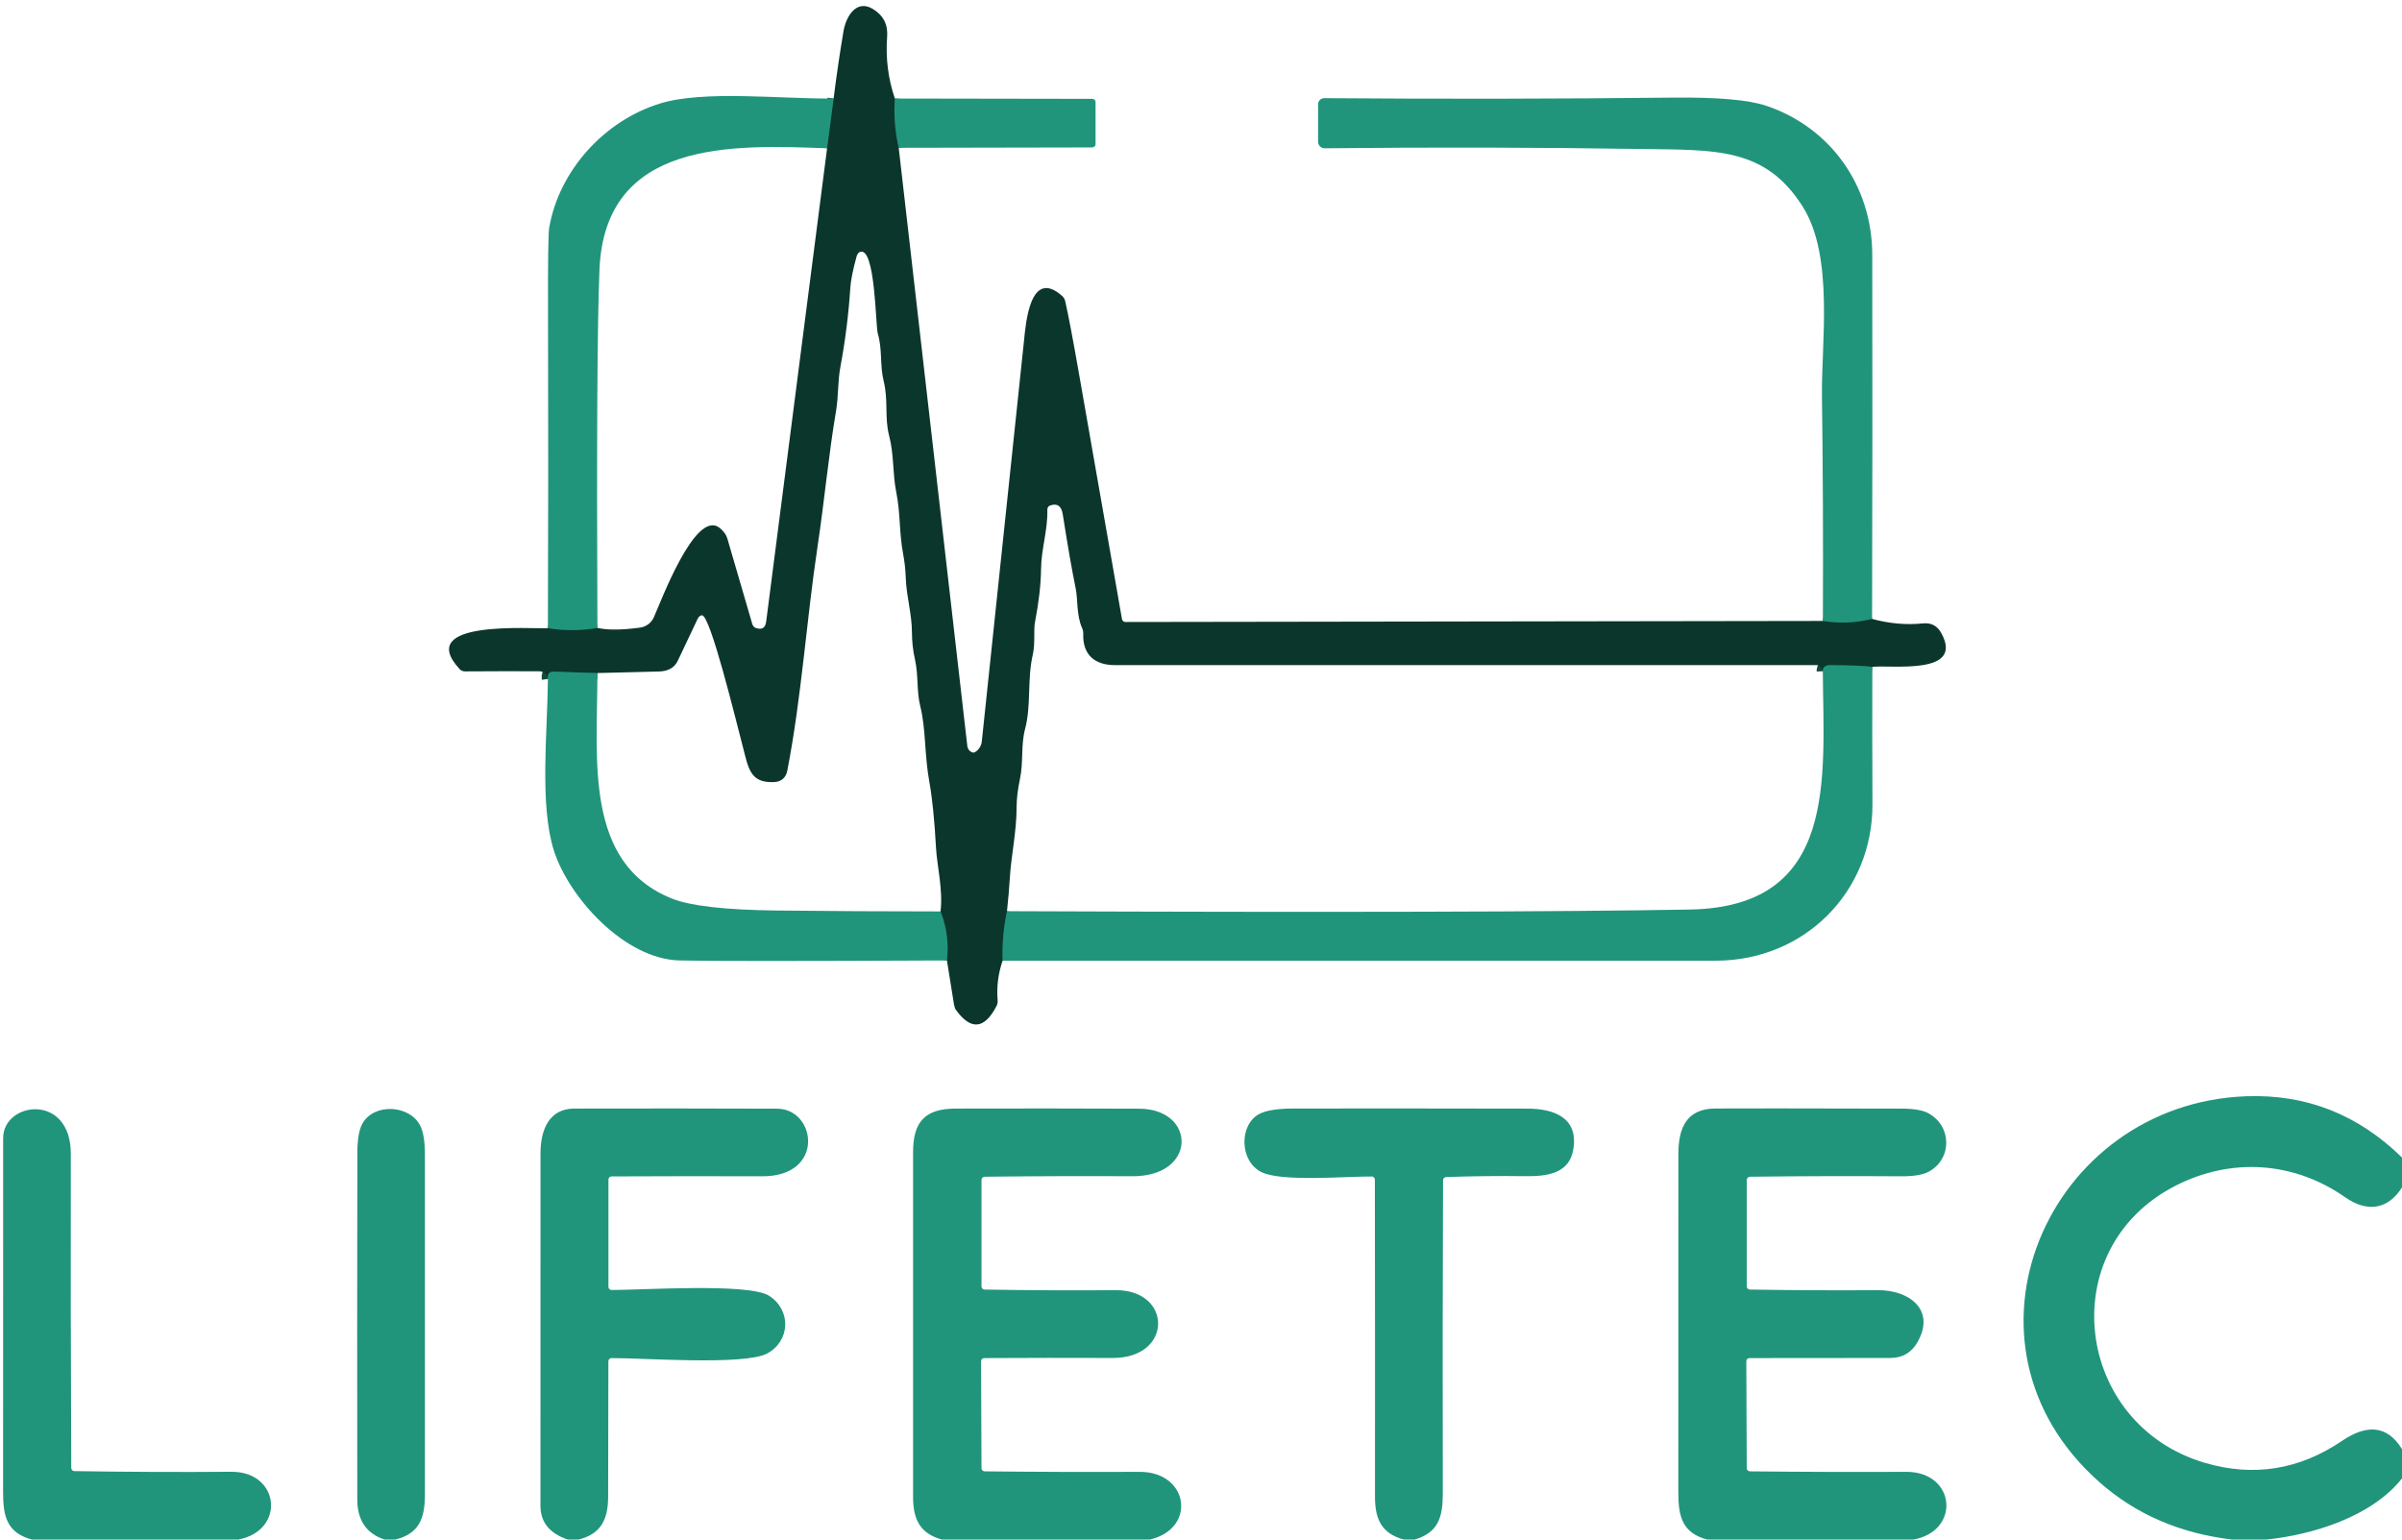
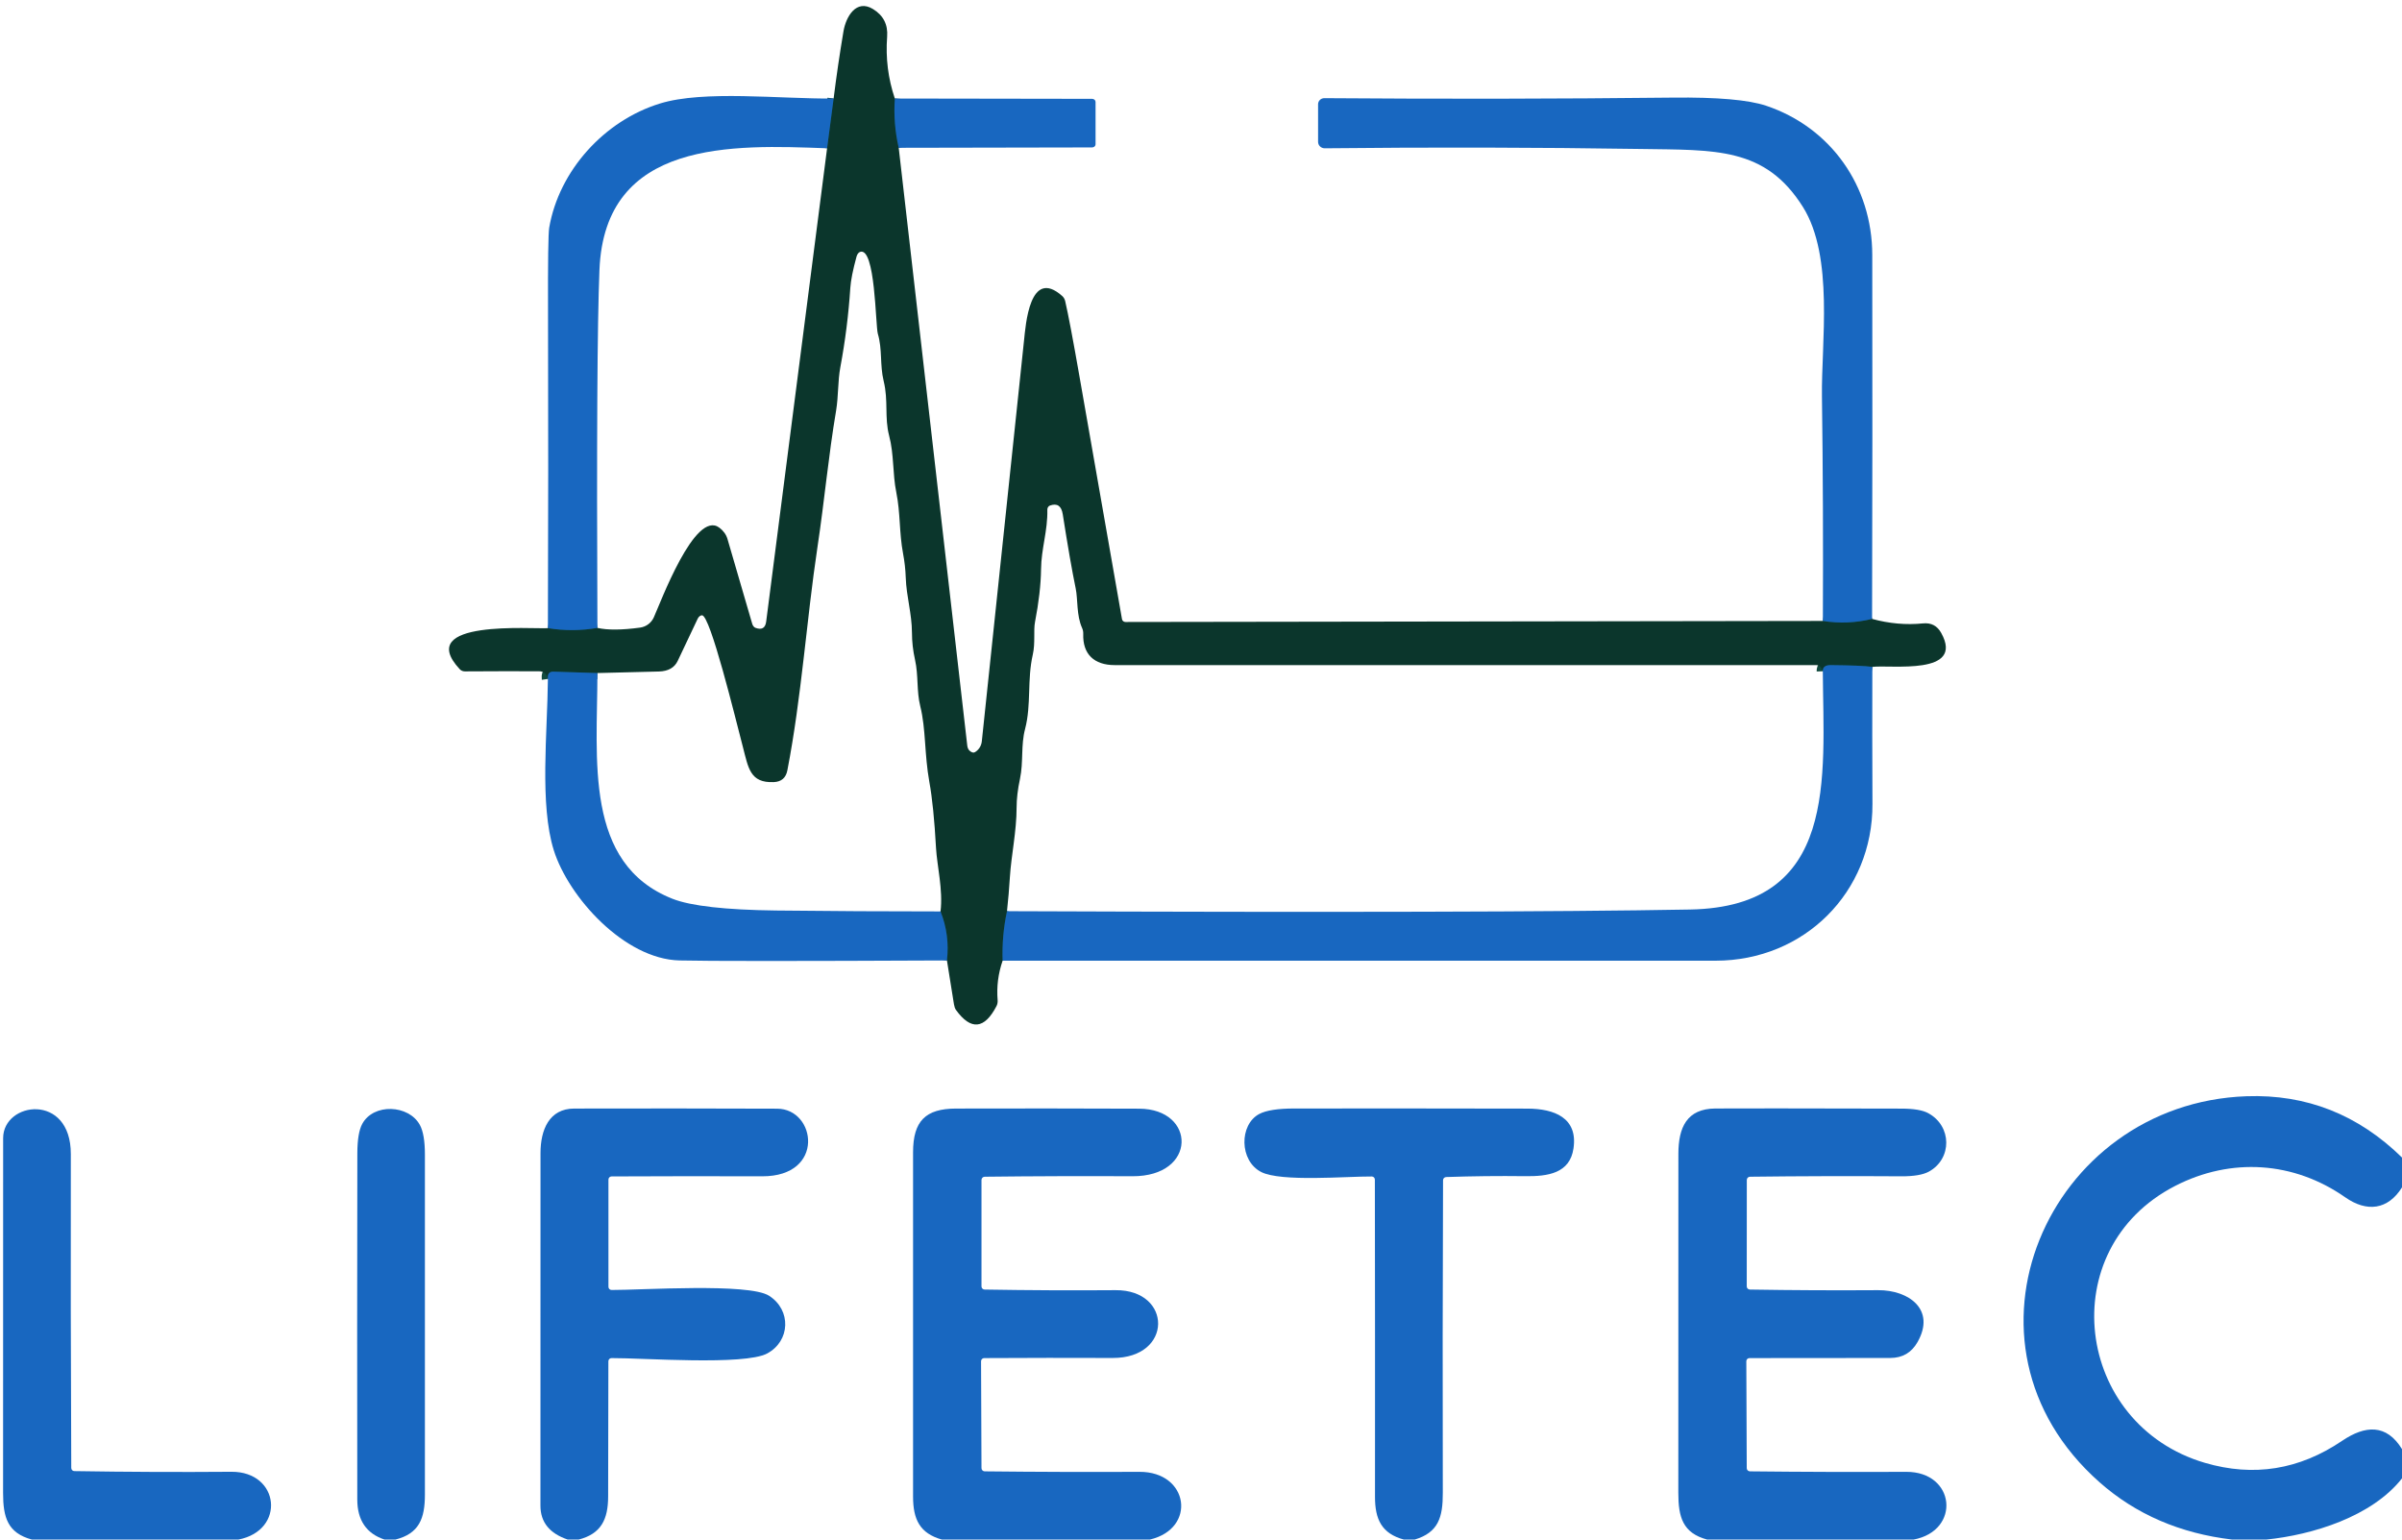
<svg xmlns="http://www.w3.org/2000/svg" version="1.1" viewBox="0 0 390 250" width="390" height="250">
  <g stroke-width="2.00" fill="none" stroke-linecap="butt">
    <path stroke="#114b3e" d="   M 145.29 16.00   Q 145.01 20.05 145.92 24.00" />
    <path stroke="#114b3e" d="   M 295.97 100.83   Q 299.96 101.48 303.96 100.50" />
    <path stroke="#114b3e" d="   M 304.00 108.29   Q 302.36 108.05 297.25 108.00   Q 295.92 107.99 295.96 109.00" />
    <path stroke="#114b3e" d="   M 163.50 147.96   Q 162.65 151.93 162.79 156.00" />
    <path stroke="#114b3e" d="   M 153.75 155.96   Q 154.23 151.83 152.71 148.00" />
    <path stroke="#114b3e" d="   M 97.00 109.29   L 89.81 109.06   A 0.85 0.68 9.7 0 0 89.03 109.49   Q 88.90 109.82 88.96 110.25" />
    <path stroke="#114b3e" d="   M 88.96 102.00   Q 92.98 102.66 97.00 101.96" />
    <path stroke="#114b3e" d="   M 134.29 24.08   L 135.35 16.00" />
  </g>
  <path fill="#0b362c" d="   M 145.29 16.00   Q 145.01 20.05 145.92 24.00   L 157.05 121.07   A 1.40 1.01 -79.7 0 0 157.46 121.93   Q 157.96 122.36 158.33 122.12   A 2.33 2.32 77.1 0 0 159.41 120.39   Q 162.96 86.50 166.27 55.25   C 166.53 52.86 167.17 43.35 172.47 48.07   A 1.69 1.46 -79.2 0 1 172.95 48.90   Q 173.68 52.03 175.33 61.48   Q 178.75 81.02 182.17 100.53   A 0.57 0.56 -4.8 0 0 182.73 101.00   L 295.97 100.83   Q 299.96 101.48 303.96 100.50   Q 308.14 101.64 312.21 101.23   Q 314.22 101.02 315.19 102.79   C 319.03 109.74 306.98 107.92 304.00 108.29   Q 302.36 108.05 297.25 108.00   Q 295.92 107.99 295.96 109.00   L 295.68 108.44   A 0.84 0.79 -12.5 0 0 294.94 108.00   Q 237.96 108.00 180.98 108.00   C 177.65 108.00 175.77 106.22 175.88 102.94   Q 175.90 102.44 175.70 101.99   C 174.75 99.88 175.03 97.35 174.65 95.53   Q 173.80 91.44 172.55 83.49   Q 172.23 81.47 170.48 82.09   A 0.73 0.63 81.2 0 0 170.05 82.77   C 170.13 86.15 169.06 89.11 169.03 92.44   Q 168.98 96.18 168.05 101.00   C 167.78 102.39 168.12 104.40 167.69 106.29   C 166.75 110.39 167.47 114.42 166.44 118.36   C 165.73 121.05 166.19 123.70 165.61 126.47   Q 165.06 129.04 165.06 131.12   C 165.06 135.00 164.19 138.89 163.97 142.43   Q 163.80 145.20 163.50 147.96   Q 162.65 151.93 162.79 156.00   Q 161.71 159.13 161.98 162.41   A 1.90 1.53 61.8 0 1 161.80 163.36   Q 158.86 169.03 155.21 163.99   Q 154.99 163.68 154.89 163.08   L 153.75 155.96   Q 154.23 151.83 152.71 148.00   C 153.13 144.48 152.14 140.56 151.98 137.74   Q 151.60 130.85 150.90 127.01   C 150.07 122.42 150.35 118.40 149.42 114.68   C 148.80 112.19 149.14 109.72 148.57 107.15   Q 148.07 104.90 148.07 102.76   C 148.06 99.60 147.16 96.87 147.06 93.76   Q 146.99 91.82 146.63 89.91   C 145.98 86.47 146.21 83.31 145.53 79.97   C 144.90 76.84 145.18 73.85 144.36 70.73   C 143.59 67.78 144.26 65.09 143.48 61.89   C 142.83 59.24 143.29 56.76 142.53 54.20   C 142.14 52.86 142.14 39.98 139.63 40.91   A 1.20 0.72 -84.6 0 0 139.07 41.67   Q 138.18 44.93 138.06 46.76   Q 137.64 53.21 136.45 59.58   C 136.01 61.91 136.15 64.30 135.75 66.70   C 134.51 74.02 133.85 81.41 132.74 88.75   C 130.93 100.81 130.16 113.10 127.84 125.09   Q 127.49 126.92 125.63 127.00   C 121.77 127.16 121.51 124.71 120.61 121.26   C 119.40 116.65 115.32 99.83 113.97 99.91   A 0.99 0.71 -74.9 0 0 113.28 100.47   L 110.04 107.31   Q 109.25 108.98 106.98 109.04   L 97.00 109.29   L 89.81 109.06   A 0.85 0.68 9.7 0 0 89.03 109.49   Q 88.90 109.82 88.96 110.25   C 88.75 109.43 88.37 109.00 87.46 109.00   Q 81.57 108.98 75.49 109.02   A 1.13 1.11 -21.5 0 1 74.64 108.66   C 67.08 100.52 86.56 102.19 88.96 102.00   Q 92.98 102.66 97.00 101.96   Q 99.47 102.52 103.94 101.91   A 2.87 2.86 8.2 0 0 106.15 100.26   C 107.24 97.87 112.83 82.72 116.79 85.68   A 3.80 3.11 14.7 0 1 118.11 87.50   L 122.13 101.28   A 1.05 0.77 86.8 0 0 122.69 101.96   Q 124.20 102.50 124.40 100.93   Q 129.33 62.50 134.29 24.08   L 135.35 16.00   Q 136.03 10.54 136.95 5.09   C 137.35 2.70 139.02 -0.17 141.71 1.45   Q 144.27 2.99 144.04 5.97   Q 143.65 11.14 145.29 16.00   Z" />
-   <g fill="#21957b">
+   <g fill="#1867C0">
    <path d="   M 135.35 16.00   L 134.29 24.08   C 118.97 23.51 98.19 22.61 97.33 43.82   Q 96.80 56.76 97.00 101.96   Q 92.98 102.66 88.96 102.00   Q 89.05 76.33 88.98 50.68   Q 88.94 38.35 89.17 36.98   C 90.77 27.67 98.15 19.58 107.15 16.81   C 114.28 14.61 126.58 16.08 135.35 16.00   Z" />
    <path d="   M 303.96 100.50   Q 299.96 101.48 295.97 100.83   Q 296.06 82.27 295.82 64.34   C 295.70 55.78 297.81 41.68 292.72 33.59   C 286.59 23.85 278.50 24.38 266.37 24.19   Q 241.19 23.80 215.09 24.08   A 1.07 1.05 -0.3 0 1 214.01 23.03   L 214.01 16.93   A 1.01 0.99 0.3 0 1 215.03 15.94   Q 243.78 16.16 271.59 15.85   Q 282.47 15.73 286.76 17.17   C 297.24 20.69 303.98 30.20 303.99 41.41   Q 304.04 70.95 303.96 100.50   Z" />
    <path d="   M 145.29 16.00   L 177.33 16.05   A 0.56 0.50 0.6 0 1 177.88 16.55   L 177.88 23.44   A 0.56 0.50 -0.6 0 1 177.33 23.94   L 145.92 24.00   Q 145.01 20.05 145.29 16.00   Z" />
    <path d="   M 304.00 108.29   Q 303.97 119.40 304.02 130.55   C 304.09 144.89 292.93 156.00 278.54 156.00   Q 220.67 156.00 162.79 156.00   Q 162.65 151.93 163.50 147.96   Q 242.65 148.27 274.42 147.69   C 298.52 147.25 296.07 126.27 295.96 109.00   Q 295.92 107.99 297.25 108.00   Q 302.36 108.05 304.00 108.29   Z" />
    <path d="   M 97.00 109.29   C 96.99 123.28 94.77 140.27 109.20 145.95   Q 113.66 147.70 126.03 147.85   Q 139.36 148.00 152.71 148.00   Q 154.23 151.83 153.75 155.96   Q 117.09 156.13 110.32 155.96   C 101.38 155.74 92.32 145.69 89.92 138.08   C 87.58 130.63 88.89 118.91 88.96 110.25   Q 88.90 109.82 89.03 109.49   A 0.85 0.68 9.7 0 1 89.81 109.06   L 97.00 109.29   Z" />
    <path d="   M 390.04 188.00   L 390.00 192.81   C 387.71 196.47 384.29 196.88 380.78 194.42   C 372.44 188.58 362.24 187.91 353.17 192.57   C 333.23 202.83 336.88 231.33 358.00 237.54   Q 369.86 241.02 380.28 233.96   C 384.04 231.42 387.48 231.20 390.00 235.31   L 390.00 240.06   C 385.12 246.27 375.48 249.24 367.94 250.00   L 362.44 250.00   Q 349.72 248.50 340.89 240.69   C 315.36 218.13 332.47 179.16 364.75 178.01   Q 379.34 177.49 390.04 188.00   Z" />
    <path d="   M 38.69 250.00   L 5.19 250.00   C 1.22 248.93 0.50 246.38 0.50 242.41   Q 0.49 213.61 0.51 184.81   C 0.52 178.87 11.52 177.39 11.50 187.41   Q 11.45 212.88 11.57 238.37   A 0.51 0.50 90.0 0 0 12.07 238.88   Q 24.93 239.09 37.56 238.99   C 45.44 238.93 46.43 248.52 38.69 250.00   Z" />
    <path d="   M 64.19 250.00   L 62.44 250.00   Q 58.02 248.54 58.01 243.50   Q 57.97 215.38 58.02 187.25   Q 58.03 183.97 58.81 182.51   C 60.64 179.11 66.37 179.37 68.17 182.67   Q 68.99 184.17 68.99 187.48   Q 69.01 215.08 68.99 242.69   C 68.99 246.59 68.05 249.03 64.19 250.00   Z" />
    <path d="   M 93.94 250.00   L 92.19 250.00   Q 87.75 248.51 87.75 244.50   Q 87.74 215.87 87.76 187.25   C 87.76 183.48 89.15 180.01 93.25 180.01   Q 109.72 179.97 126.18 180.03   C 132.52 180.05 134.04 191.03 123.77 191.01   Q 111.54 190.97 99.30 191.03   A 0.51 0.51 0.0 0 0 98.79 191.54   L 98.79 208.96   A 0.51 0.51 0.0 0 0 99.30 209.47   C 104.10 209.49 121.58 208.31 124.86 210.40   C 128.53 212.74 128.31 217.77 124.56 219.78   C 120.86 221.76 104.33 220.50 99.28 220.53   A 0.51 0.51 -0.6 0 0 98.78 221.04   Q 98.74 232.04 98.74 242.98   C 98.74 246.74 97.59 249.07 93.94 250.00   Z" />
    <path d="   M 186.69 250.00   L 152.94 250.00   C 149.36 249.00 148.25 246.75 148.25 243.02   Q 148.25 215.07 148.25 187.11   C 148.25 182.02 150.29 180.03 155.20 180.01   Q 170.07 179.97 184.96 180.03   C 194.23 180.06 194.42 191.06 183.85 191.00   Q 171.88 190.94 159.88 191.08   A 0.53 0.52 -0.6 0 0 159.36 191.60   L 159.36 208.90   A 0.52 0.50 0.6 0 0 159.87 209.40   Q 170.55 209.58 181.13 209.50   C 190.35 209.43 190.49 220.54 180.66 220.51   Q 170.23 220.47 159.80 220.53   A 0.51 0.51 0.0 0 0 159.29 221.04   L 159.36 238.41   A 0.53 0.51 0.6 0 0 159.88 238.92   Q 172.50 239.06 185.00 239.00   C 193.04 238.96 194.35 248.21 186.69 250.00   Z" />
    <path d="   M 229.69 250.00   L 227.94 250.00   C 224.35 249.02 223.24 246.74 223.25 243.02   Q 223.27 217.31 223.23 191.55   A 0.51 0.50 -89.4 0 0 222.74 191.04   C 218.68 191.01 208.00 191.95 204.79 190.32   C 201.20 188.50 201.19 182.62 204.46 180.89   Q 206.14 180.00 210.20 180.00   Q 229.10 179.98 248.01 180.02   C 252.34 180.03 256.22 181.50 255.48 186.48   C 254.89 190.52 251.35 191.04 247.62 190.99   Q 241.21 190.91 234.80 191.13   A 0.52 0.52 -1.1 0 0 234.30 191.65   Q 234.20 217.07 234.26 242.42   C 234.27 246.36 233.56 248.85 229.69 250.00   Z" />
    <path d="   M 310.69 250.00   L 277.19 250.00   C 273.22 248.93 272.50 246.38 272.50 242.40   Q 272.49 214.88 272.51 187.37   C 272.51 183.08 273.88 180.04 278.50 180.00   Q 283.45 179.96 308.69 180.02   Q 311.72 180.02 313.06 180.75   C 316.95 182.84 316.98 188.17 313.18 190.25   Q 311.75 191.03 308.67 191.01   Q 296.40 190.93 284.14 191.08   A 0.53 0.52 -0.6 0 0 283.62 191.60   L 283.61 208.90   A 0.53 0.50 0.6 0 0 284.13 209.40   Q 294.59 209.57 304.94 209.50   C 309.89 209.47 314.35 212.63 311.34 217.93   Q 309.88 220.51 306.90 220.51   L 284.05 220.53   A 0.51 0.51 0.0 0 0 283.54 221.04   L 283.61 238.41   A 0.53 0.51 0.6 0 0 284.13 238.92   Q 296.87 239.06 309.49 239.00   C 317.51 238.96 318.43 248.55 310.69 250.00   Z" />
  </g>
</svg>
